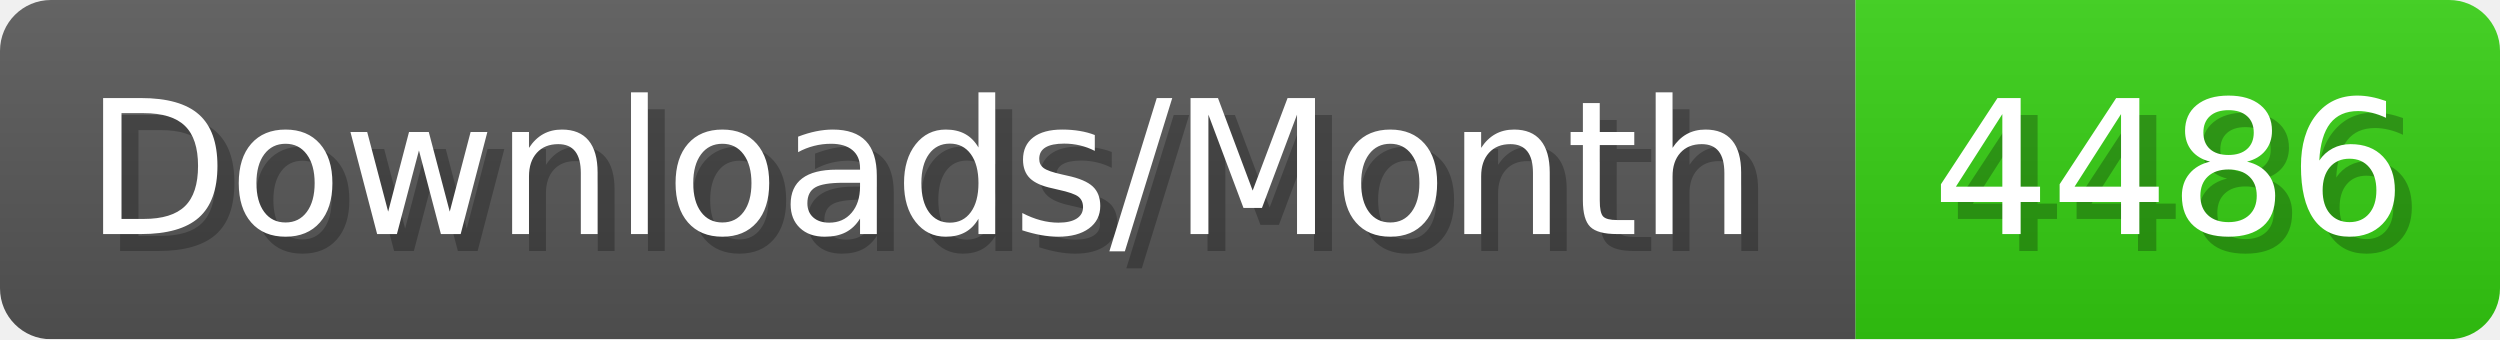
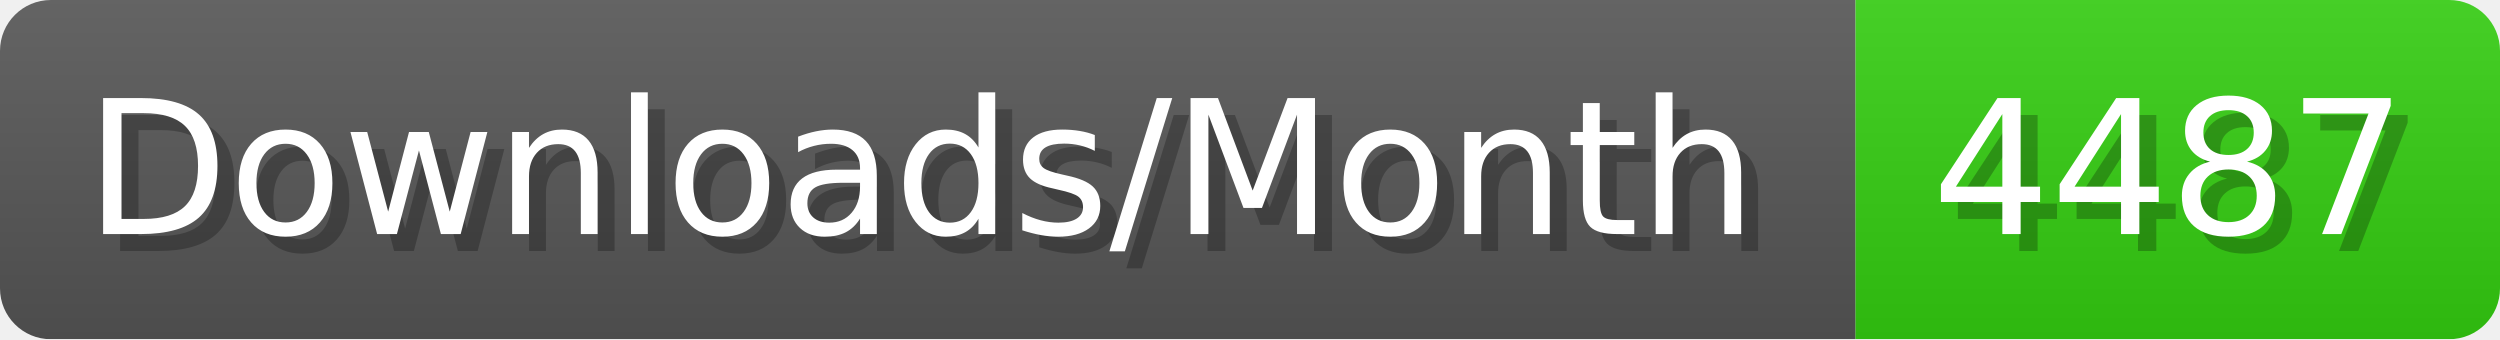
- <svg xmlns="http://www.w3.org/2000/svg" width="147.4" height="20" viewBox="0 0 1474 200" role="img" aria-label="Downloads/Month: 4486">
+ <svg xmlns="http://www.w3.org/2000/svg" width="147.4" height="20" viewBox="0 0 1474 200" role="img" aria-label="Downloads/Month: 4487">
  <linearGradient id="YlXUI" x2="0" y2="100%">
    <stop offset="0" stop-opacity=".1" stop-color="#EEE" />
    <stop offset="1" stop-opacity=".1" />
  </linearGradient>
  <mask id="JHhop">
    <rect width="1474" height="200" rx="30" fill="#FFF" />
  </mask>
  <g mask="url(#JHhop)">
    <rect width="1094" height="200" fill="#555" />
    <rect width="380" height="200" fill="#3C1" x="1094" />
    <rect width="1474" height="200" fill="url(#YlXUI)" />
  </g>
  <g aria-hidden="true" fill="#fff" text-anchor="start" font-family="Verdana,DejaVu Sans,sans-serif" font-size="110">
    <text x="60" y="148" textLength="994" fill="#000" opacity="0.25">Downloads/Month</text>
    <text x="50" y="138" textLength="994">Downloads/Month</text>
-     <text x="1149" y="148" textLength="280" fill="#000" opacity="0.25">4486</text>
-     <text x="1139" y="138" textLength="280">4486</text>
+     <text x="1149" y="148" textLength="280" fill="#000" opacity="0.25">4487</text>
+     <text x="1139" y="138" textLength="280">4487</text>
  </g>
</svg>
